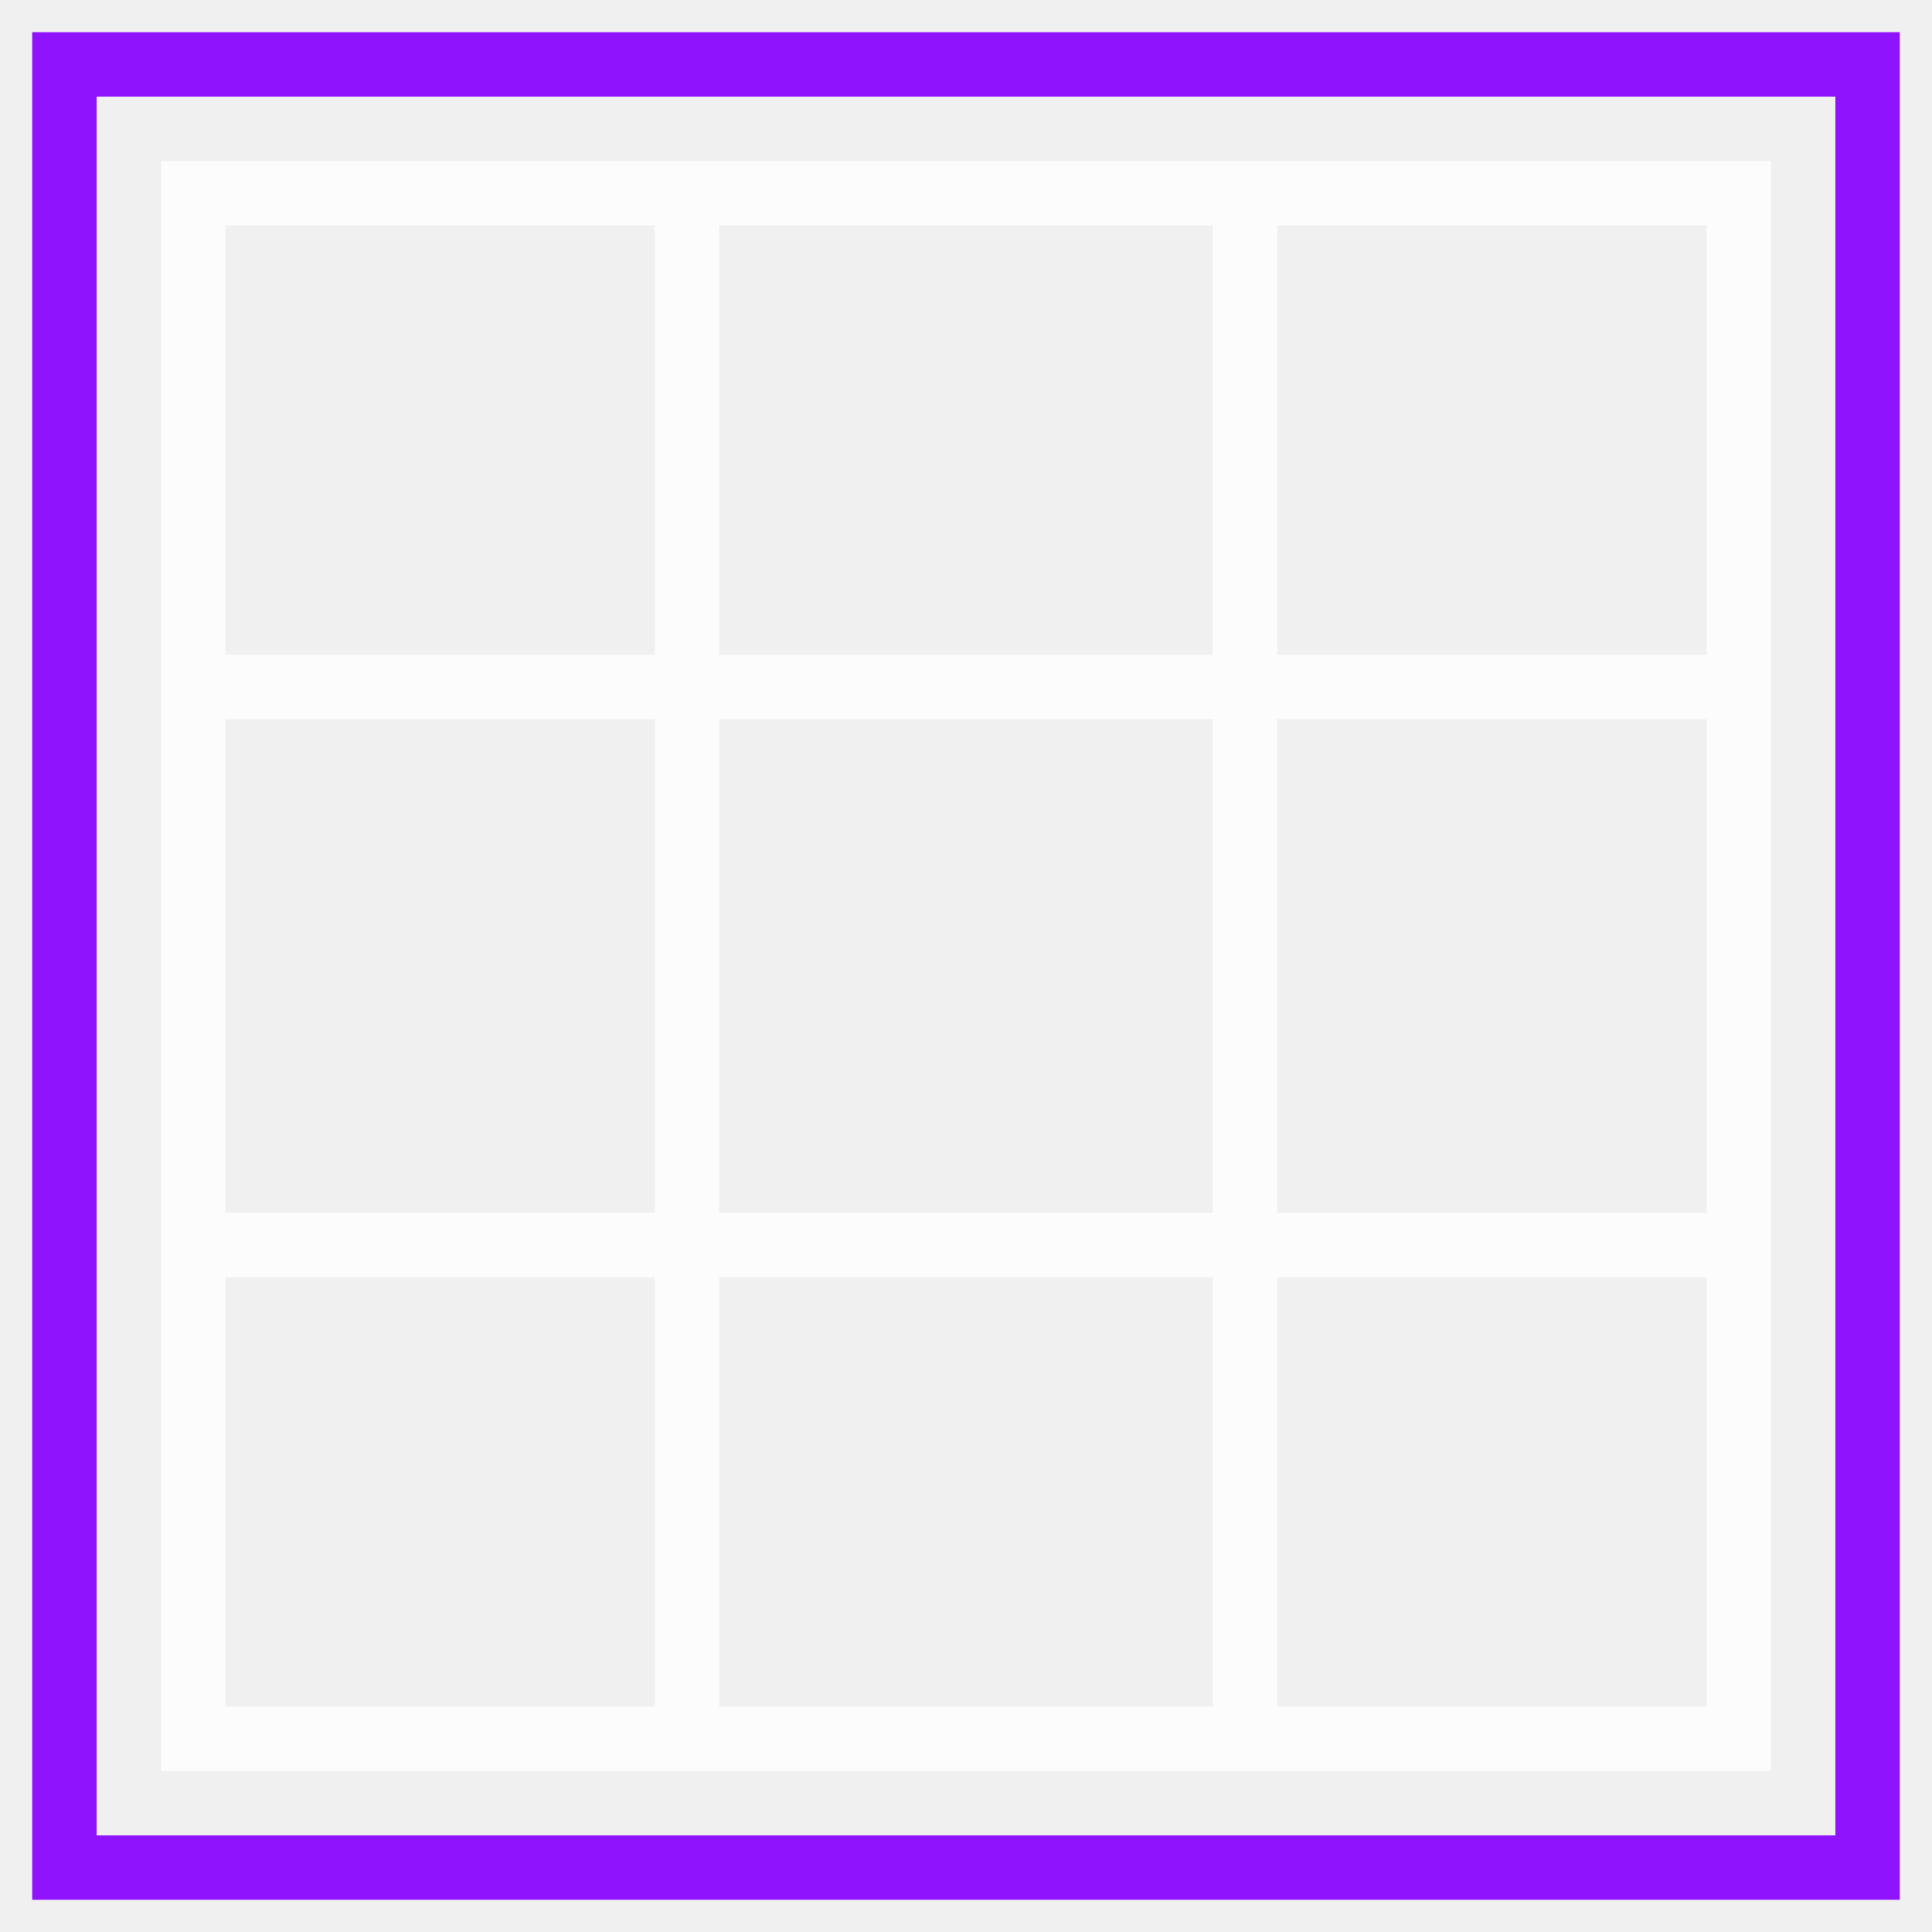
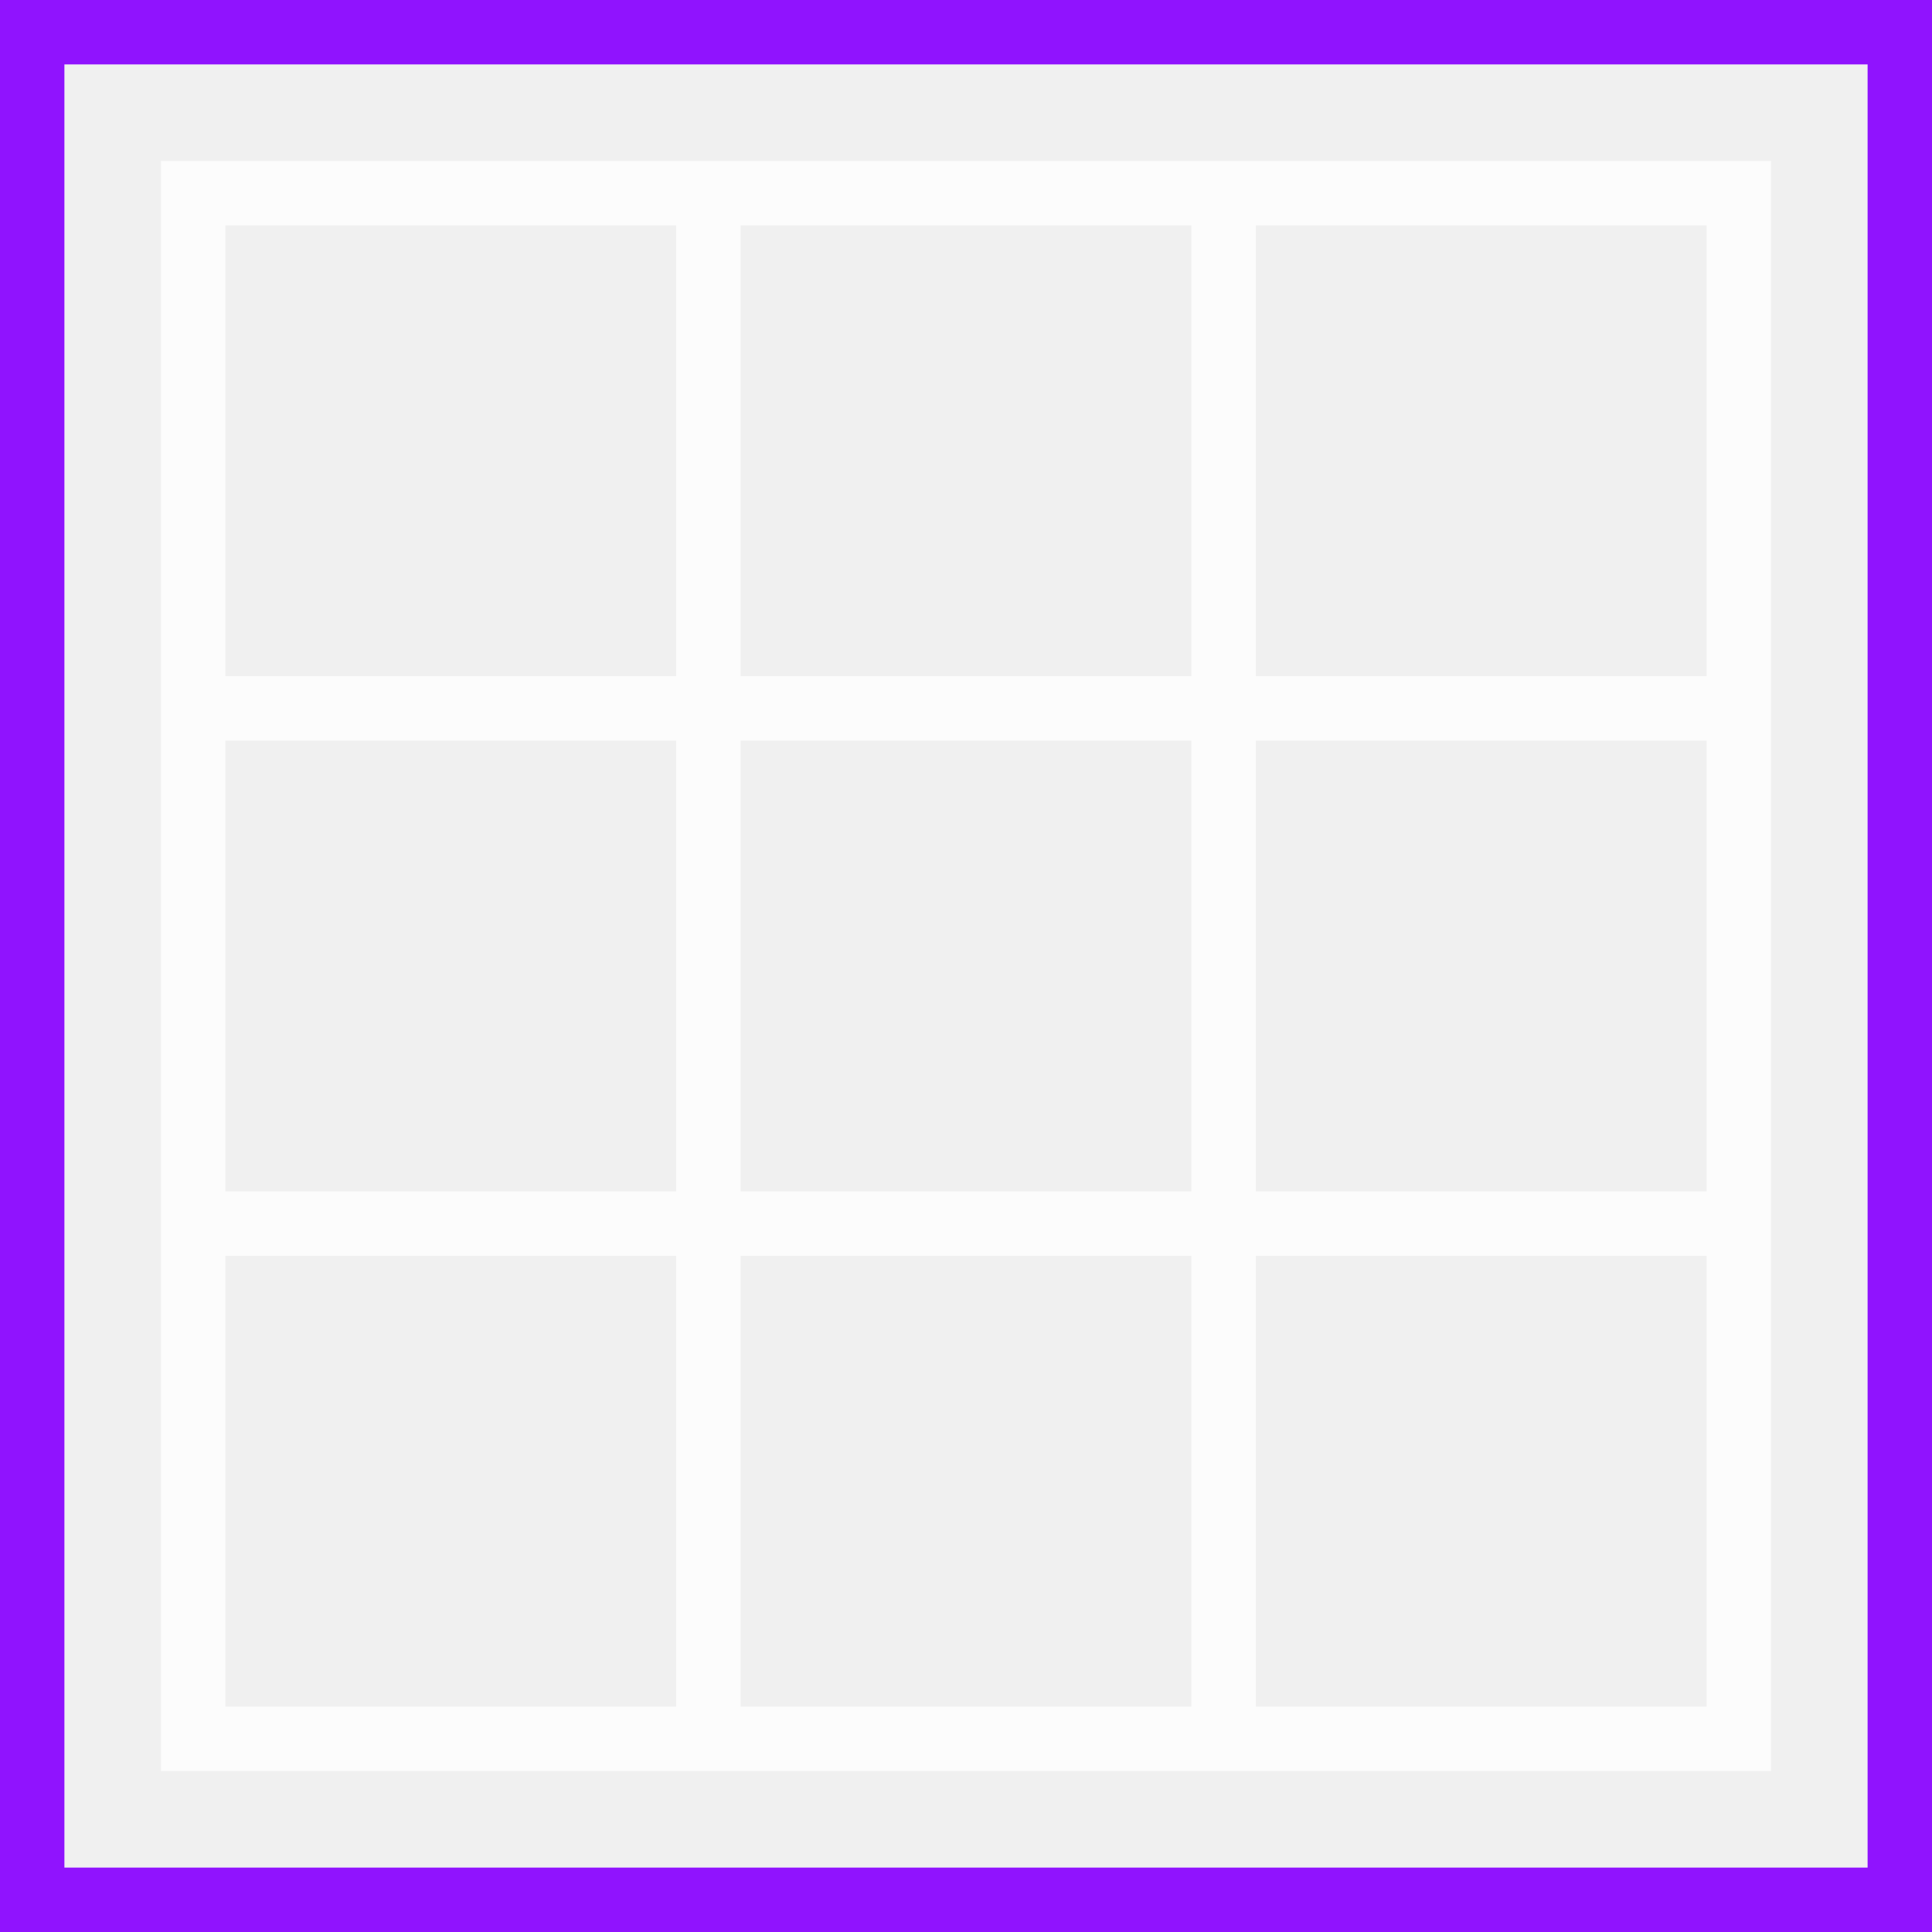
<svg xmlns="http://www.w3.org/2000/svg" width="30px" height="30px" viewBox="0 0 30 30" version="1.1">
  <g id="Artboard-Copy-9" stroke="none" stroke-width="1" fill="none" fill-rule="evenodd">
-     <path d="M3,3 L27,3 L27,27 L3,27 L3,3 Z M10.667,2.929 L10.667,27.071 M19.333,2.929 L19.333,27.071 M2.929,10.667 L27.071,10.667 M2.929,19.333 L27.071,19.333" id="Rectangle-Copy-5" stroke-opacity="0.8" stroke="#FFFFFF" />
-     <rect id="Rectangle-Copy-4" stroke="#9013FE" x="1" y="1" width="28" height="28" />
+     <path d="M3,3 L27,3 L27,27 L3,27 L3,3 Z M3,11 L27,11 M3,19 L27,19 M19,3 L19,27 M11,3 L11,27" id="Rectangle-Copy-6" stroke-opacity="0.8" stroke="#FFFFFF" />
+     <rect id="PARENT" stroke="#9013FE" x="0.5" y="0.5" width="29" height="29" />
  </g>
</svg>
